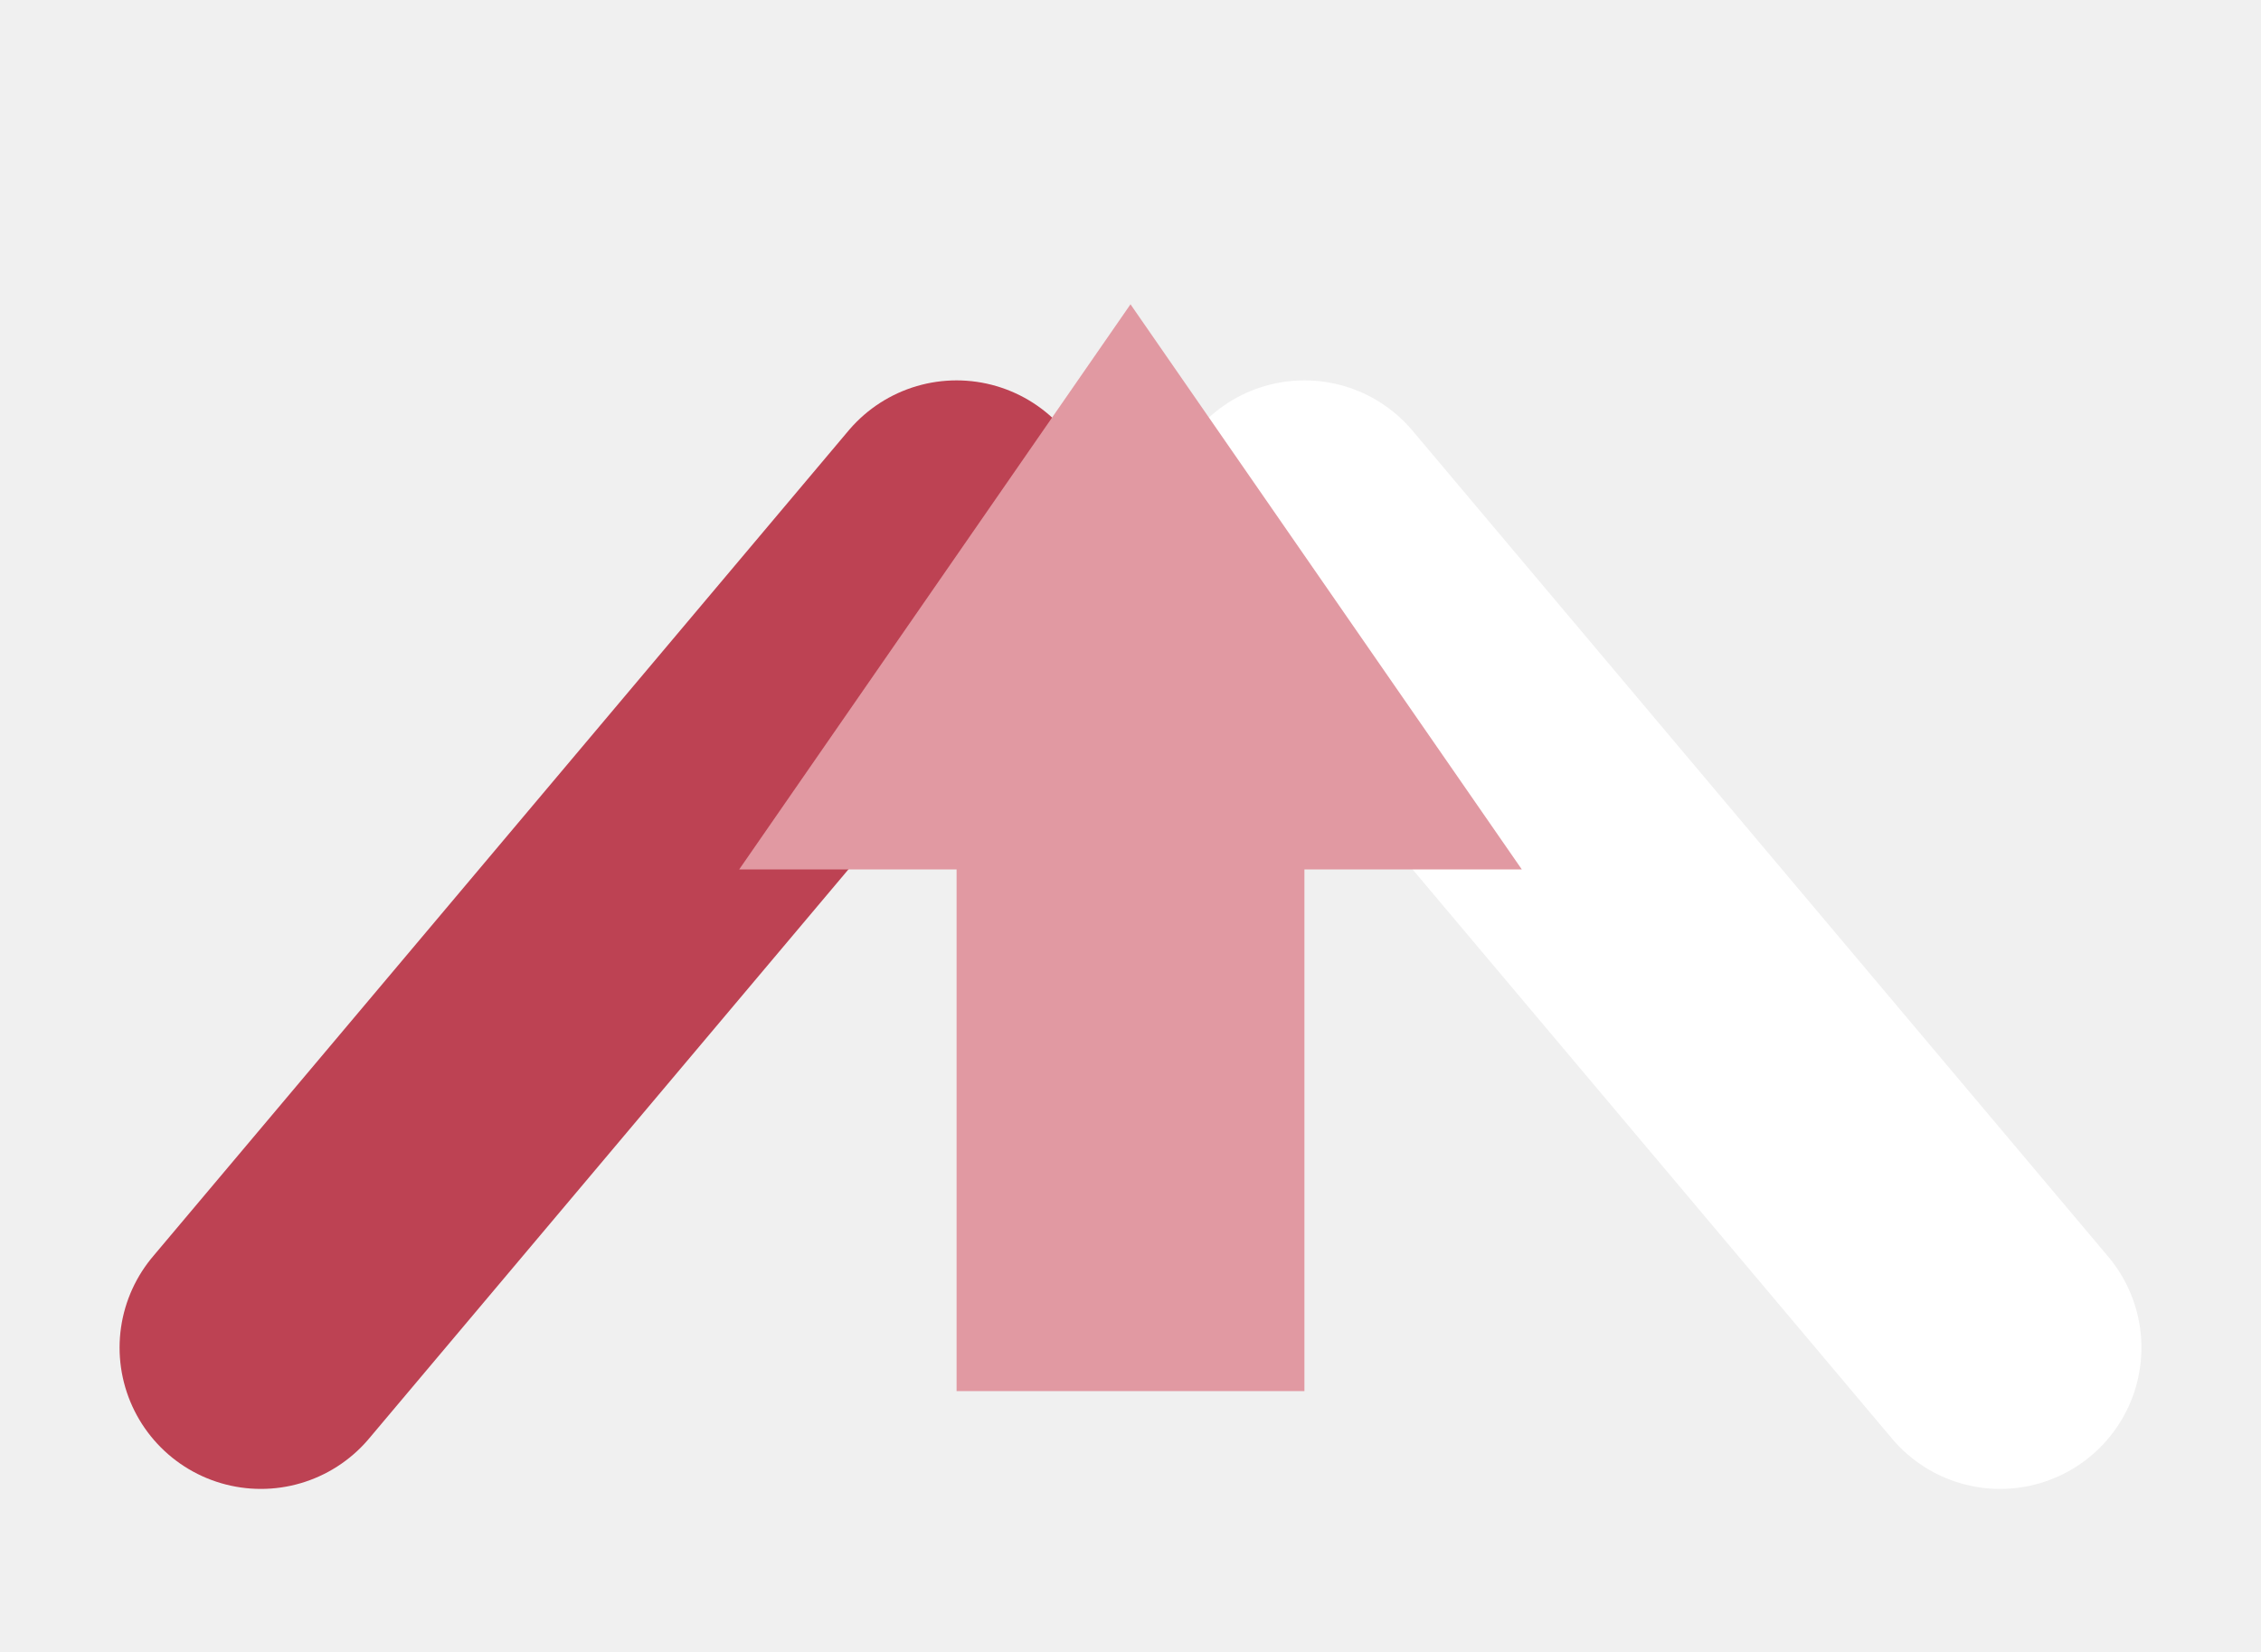
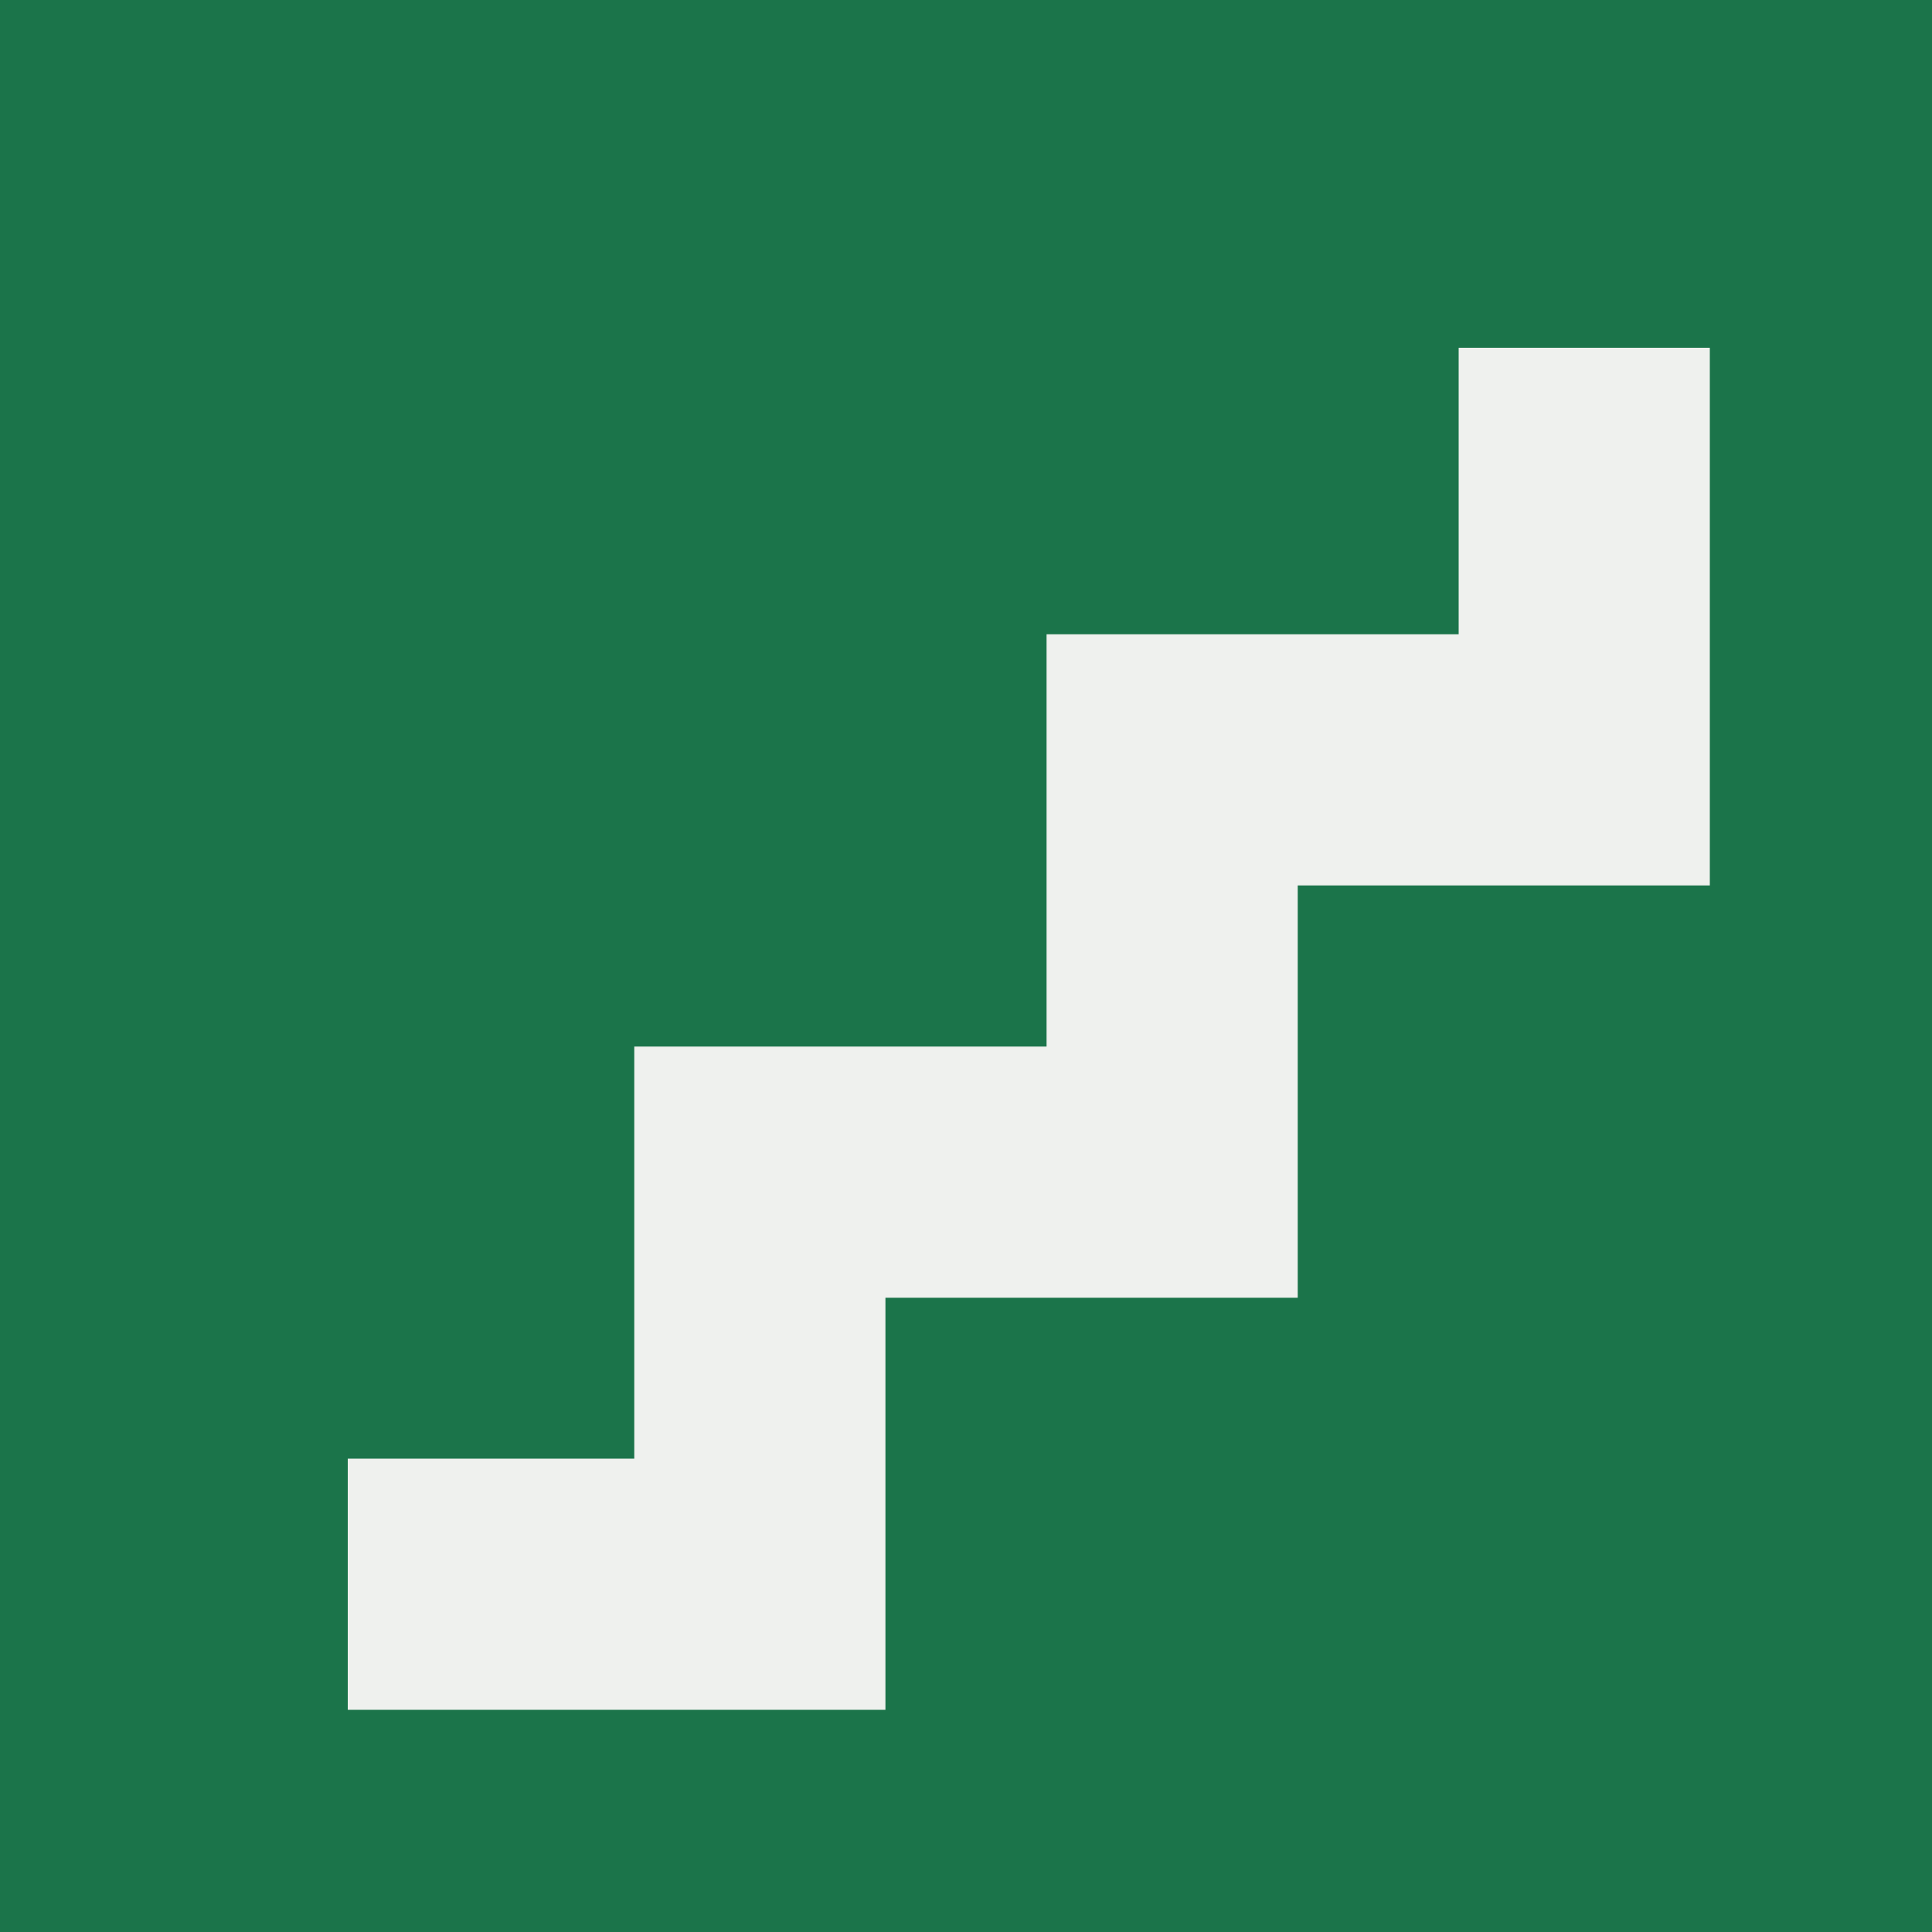
- <svg xmlns="http://www.w3.org/2000/svg" viewBox="0 0 104 76" fill="none" role="img" aria-label="Steady Growth Marketing">
-   <path d="M12 62 L44 24" stroke="#BD4253" stroke-width="13" stroke-linecap="round" />
-   <path d="M60 24 L92 62" stroke="#FFFFFF" stroke-width="13" stroke-linecap="round" />
-   <path d="M52 14 L70 40 H60 V64 H44 V40 H34 Z" fill="#E199A2" />
+ <svg xmlns="http://www.w3.org/2000/svg" viewBox="0 0 100 100" role="img" aria-label="Steady Growth Marketing">
+   <rect width="100" height="100" fill="#1B744A" />
+   <path d="M18 82 H39.33 V60.67 H60.67 V39.33 H82.00 V18.00" fill="none" stroke="#EFF1EE" stroke-width="13" stroke-linecap="butt" stroke-linejoin="miter" />
</svg>
